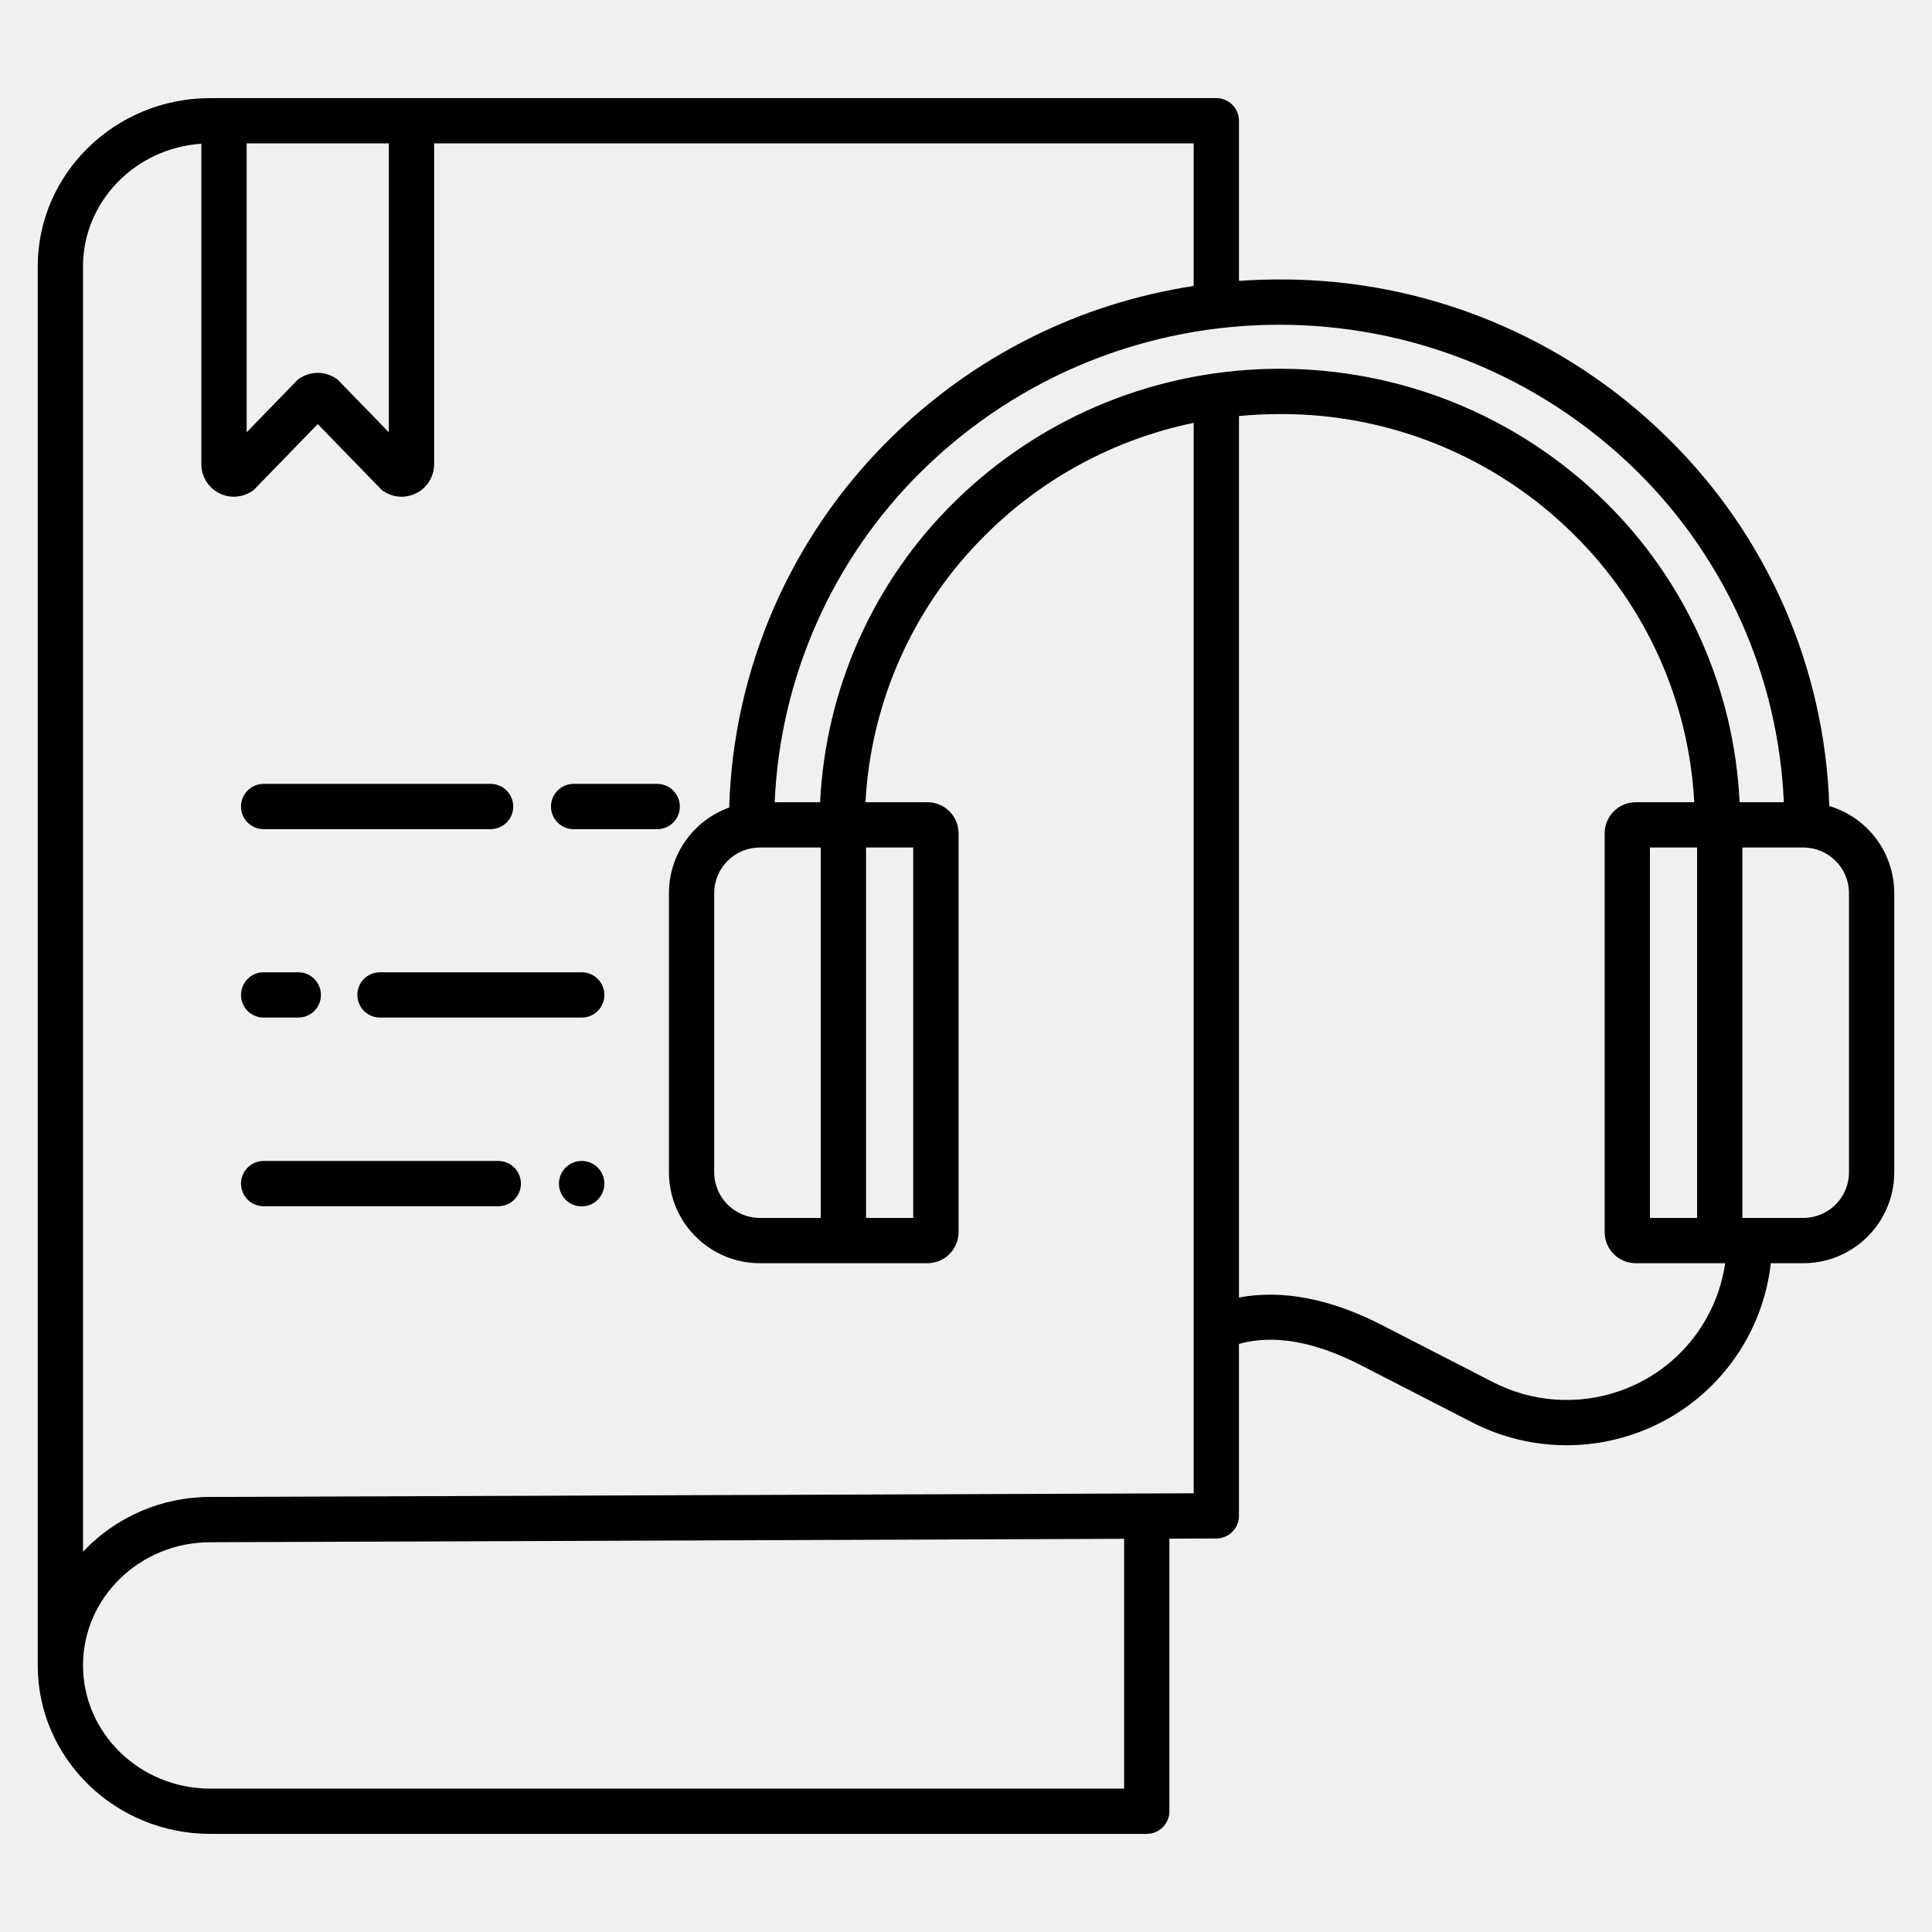
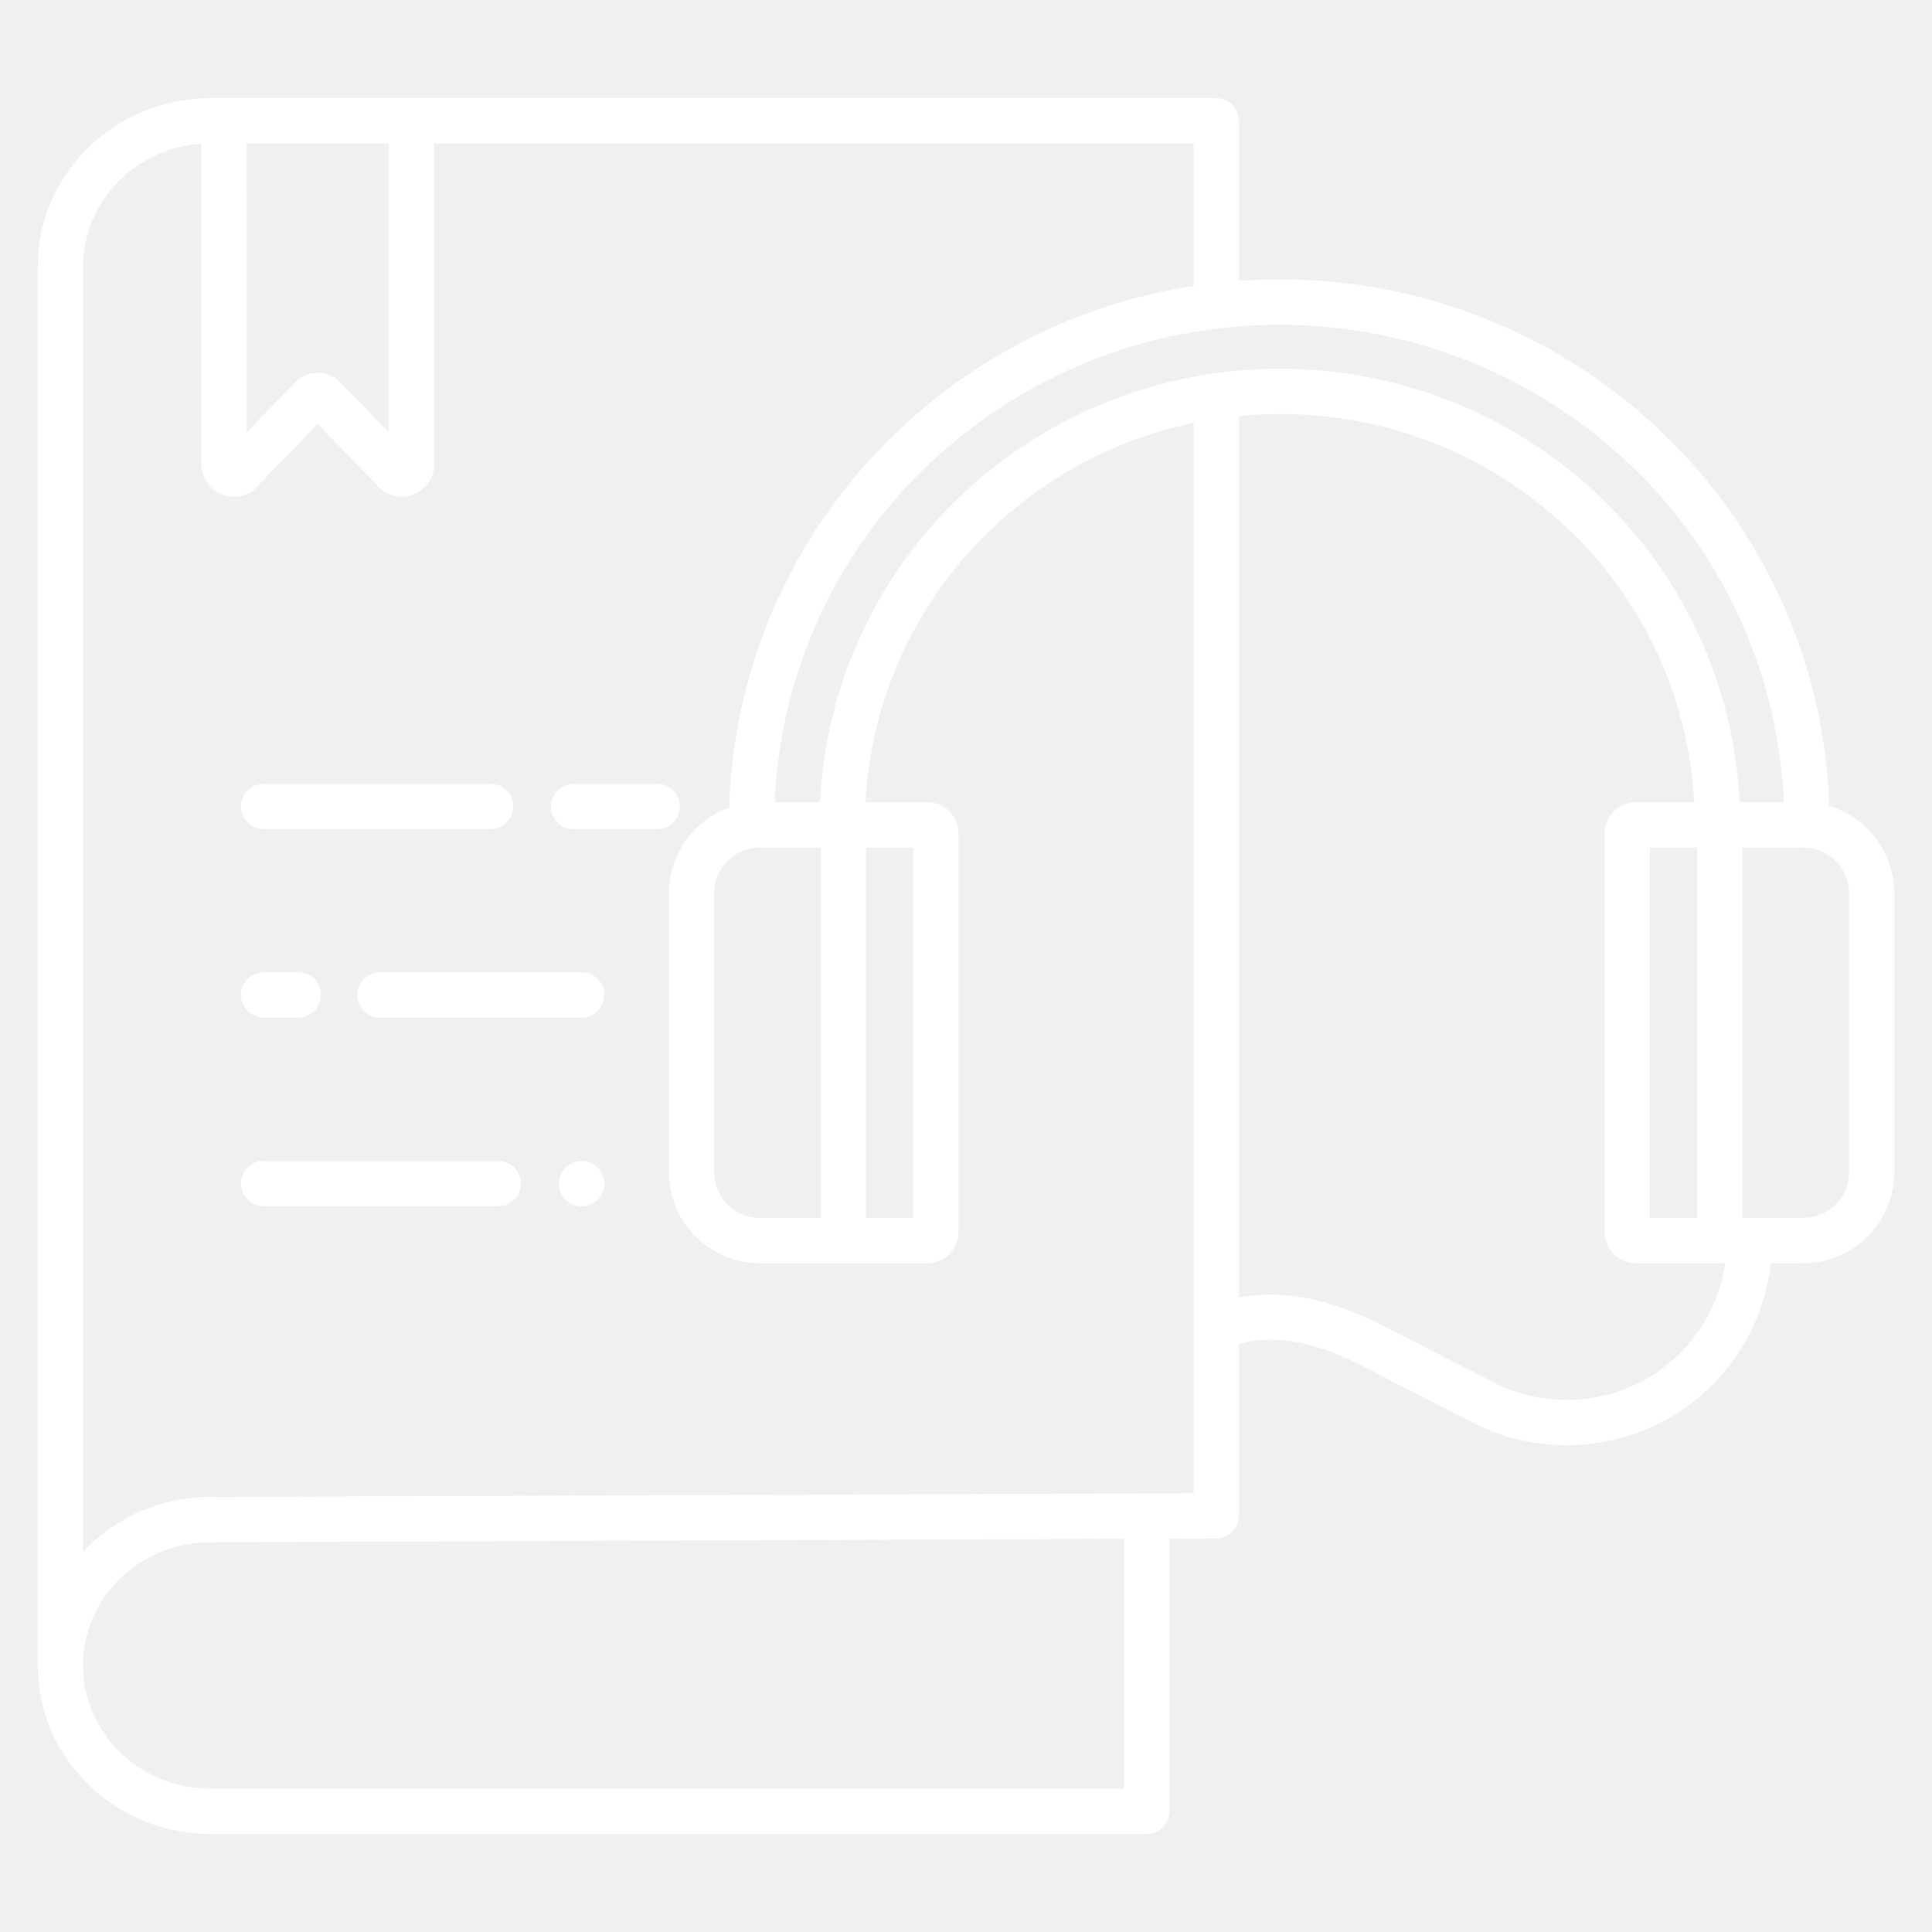
- <svg xmlns="http://www.w3.org/2000/svg" id="Layer_1" data-name="Layer 1" viewBox="0 0 512 512" width="512" height="512">
+ <svg xmlns="http://www.w3.org/2000/svg" id="Layer_1" data-name="Layer 1" viewBox="0 0 512 512" width="512" height="512" style="fill:#fff;">
  <path d="M484.775,213.605a143.005,143.005,0,0,0-42.647-97.369A145.65,145.65,0,0,0,339.011,74.062q-5.37,0-10.674.38V32a6,6,0,0,0-6-6H55.721C30.51,26,10,46.015,10,70.618V441.355h0v.027C10,465.985,30.51,486,55.721,486H303.9a6,6,0,0,0,6-6V407.758l12.455-.046a6,6,0,0,0,5.978-6V356.151c9.158-2.569,20-.685,32.3,5.634l29.639,15.226A54.721,54.721,0,0,0,432.8,380.09l.123-.042a54.259,54.259,0,0,0,36.363-45.285h8.6A24.114,24.114,0,0,0,502,310.7V236.663A24.109,24.109,0,0,0,484.775,213.605ZM433.69,124.767A131.083,131.083,0,0,1,472.731,212.6H461.015a119.594,119.594,0,0,0-35.6-79.6,123.052,123.052,0,0,0-172.473.007,119.615,119.615,0,0,0-35.6,79.59H205.3a131.108,131.108,0,0,1,39.039-87.825,135.141,135.141,0,0,1,189.356-.008Zm3.559,198V224.6h12.5v98.163ZM201.381,224.6h16.136v98.163H201.381a12.1,12.1,0,0,1-12.11-12.063V236.663A12.1,12.1,0,0,1,201.381,224.6Zm28.136,0h12.5v98.163h-12.5ZM65.365,38h37.683v76.559L89.4,100.51l-.609-.383a8.658,8.658,0,0,0-9.164,0l-.61.383-13.65,14.05ZM297.9,474H55.721C37.127,474,22,459.368,22,441.327c0-17.985,15.127-32.617,33.743-32.617L297.9,407.8ZM55.721,396.71A46.1,46.1,0,0,0,22,411.24V70.618C22,53.4,35.867,39.263,53.365,38.089V123.03a8.609,8.609,0,0,0,13.189,7.282l.61-.383,17.043-17.542,17.042,17.541.61.384a8.608,8.608,0,0,0,13.189-7.282V38H316.337V75.787A145.129,145.129,0,0,0,235.9,116.244a143.039,143.039,0,0,0-42.659,97.773,24.1,24.1,0,0,0-15.965,22.646V310.7a24.114,24.114,0,0,0,24.11,24.063h44.4a8.25,8.25,0,0,0,8.244-8.238V220.839a8.251,8.251,0,0,0-8.244-8.239H229.365a107.7,107.7,0,0,1,32.016-71.059,109.4,109.4,0,0,1,54.956-29.476V395.734Zm373.315-28.016-.122.042a42.669,42.669,0,0,1-33.154-2.4l-29.639-15.226c-13.585-6.978-26.466-9.414-37.784-7.252V110.25q5.369-.514,10.84-.517a109.881,109.881,0,0,1,77.8,31.8A107.677,107.677,0,0,1,448.993,212.6h-15.5a8.251,8.251,0,0,0-8.244,8.239V326.525a8.25,8.25,0,0,0,8.244,8.238h23.695A42.26,42.26,0,0,1,429.036,368.694ZM490,310.7a12.1,12.1,0,0,1-12.11,12.063H461.754V224.6H477.89A12.1,12.1,0,0,1,490,236.663Z" />
  <path d="M180.168,213.738a6,6,0,0,0-6-6h-22.15a6,6,0,1,0,0,12h22.15A6,6,0,0,0,180.168,213.738Z" />
  <path d="M69.868,219.738H130.01a6,6,0,0,0,0-12H69.868a6,6,0,1,0,0,12Z" />
  <path d="M154.168,257.666H100.7a6,6,0,1,0,0,12h53.468a6,6,0,0,0,0-12Z" />
  <path d="M69.868,269.666h9.18a6,6,0,0,0,0-12h-9.18a6,6,0,1,0,0,12Z" />
  <path d="M154.168,307.666h-.042a6.021,6.021,0,1,0,.042,0Z" />
  <path d="M132.048,307.666H69.868a6,6,0,1,0,0,12h62.18a6,6,0,0,0,0-12Z" />
</svg>
